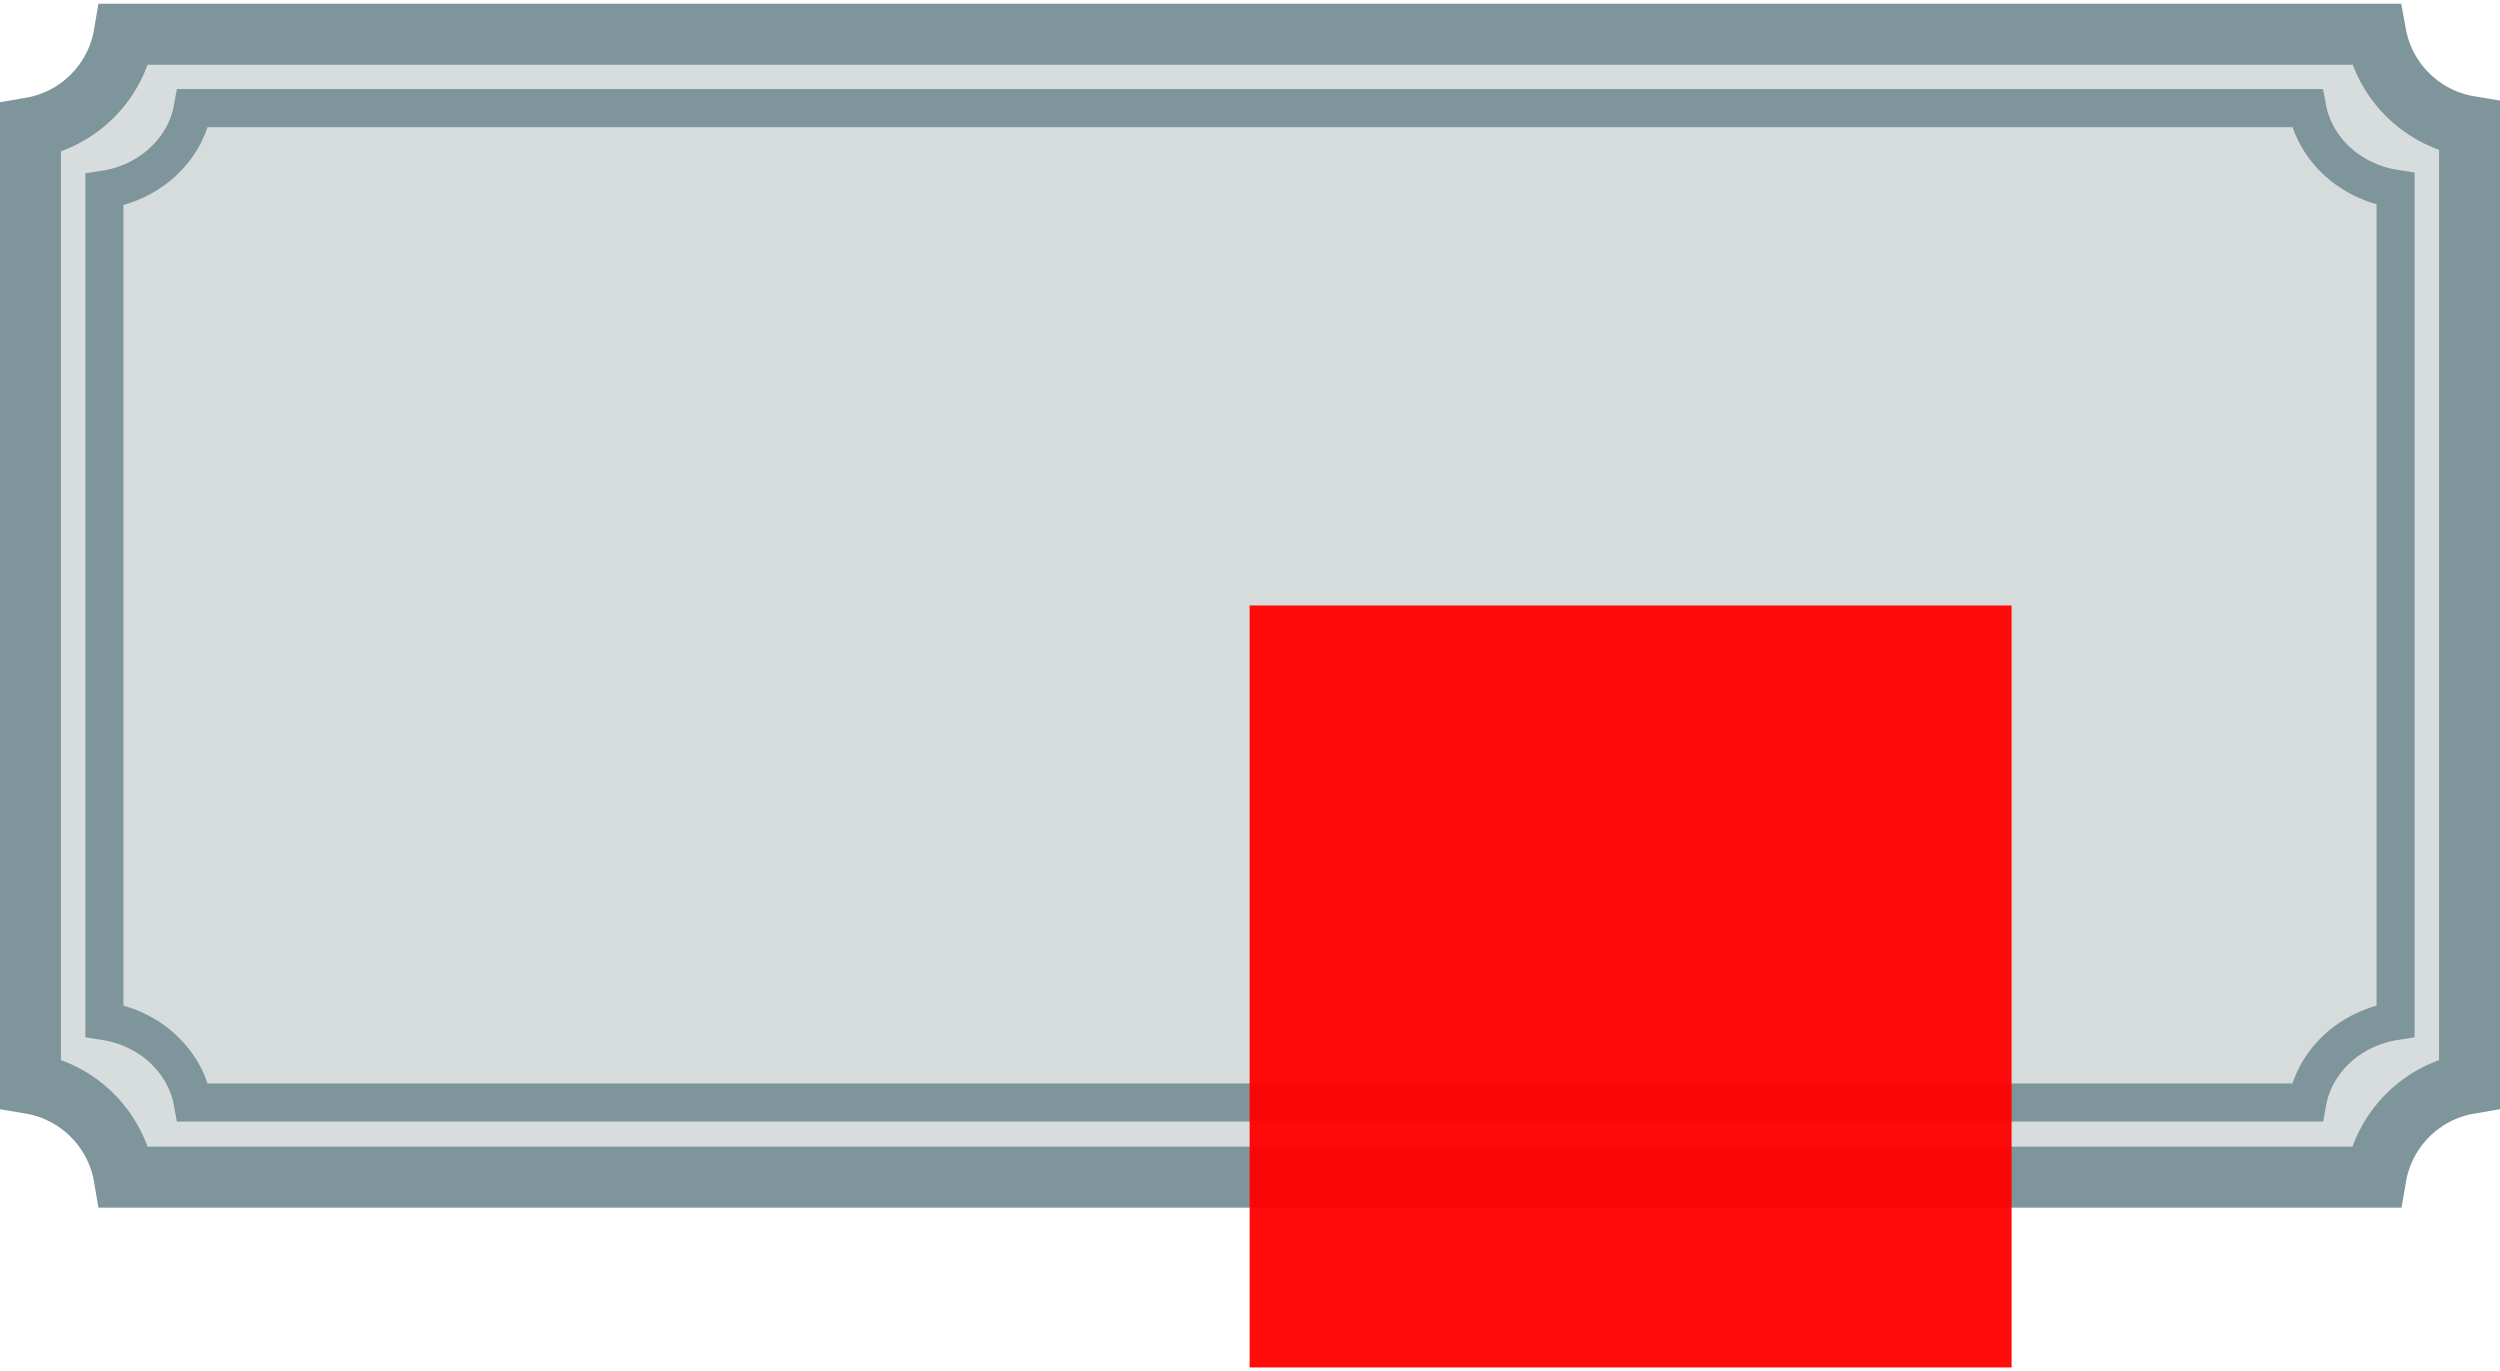
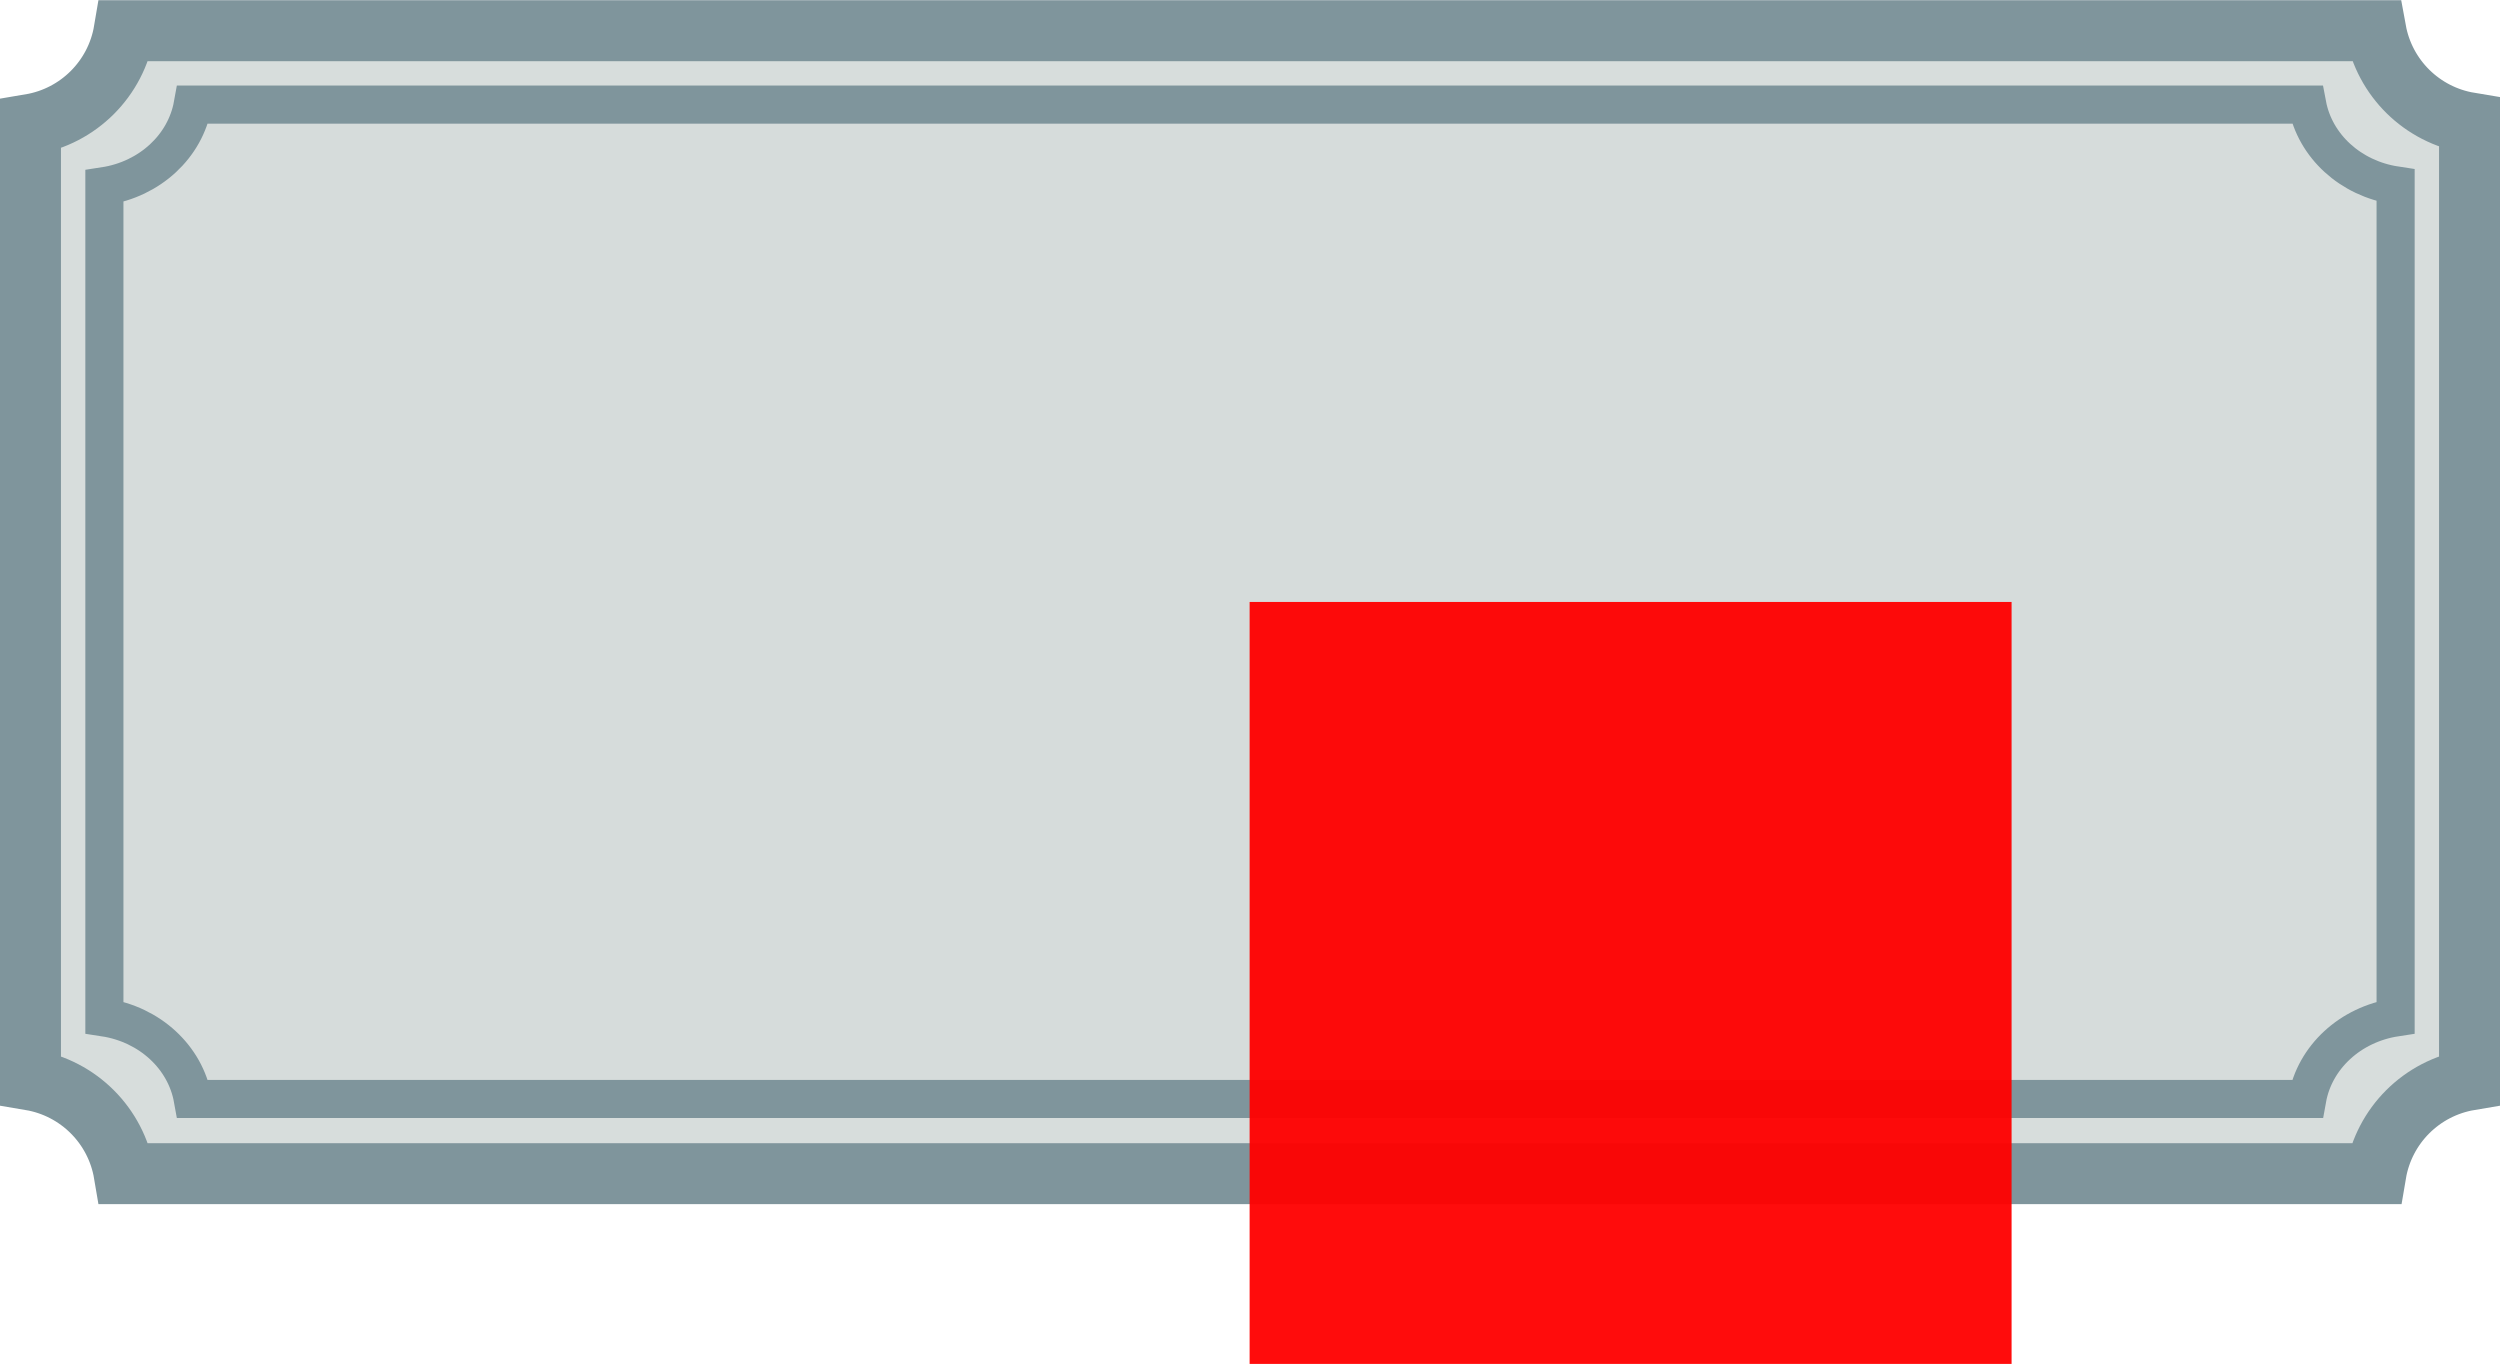
- <svg xmlns="http://www.w3.org/2000/svg" version="1.1" id="svg2" width="0.093cm" height="0.051cm" viewBox="0 0 3.281 1.79">
+ <svg xmlns="http://www.w3.org/2000/svg" version="1.1" id="svg2" width="3.281mm" height="1.79mm" viewBox="0 0 3.281 1.79">
  <defs id="defs13" />
  <g id="g80938" transform="translate(1.64,-353.5407)">
    <path id="rect5409" d="M -1.477,353.581 A 0.15,0.15 0 0 1 -1.6,353.704 v 1.254 a 0.15,0.15 0 0 1 0.123,0.123 H 1.478 a 0.15,0.15 0 0 1 0.123,-0.123 V 353.702 A 0.15,0.15 0 0 1 1.478,353.581 Z" style="opacity:1;fill:#d6dcdb;fill-opacity:0.961;stroke:#7f959c;stroke-width:0.08;stroke-linecap:butt;stroke-linejoin:miter;stroke-miterlimit:4;stroke-dasharray:none;stroke-opacity:1" />
    <path style="opacity:1;fill:#d6dcdb;fill-opacity:0.961;stroke:#7f959c;stroke-width:0.05;stroke-linecap:butt;stroke-linejoin:miter;stroke-miterlimit:4;stroke-dasharray:none;stroke-opacity:1" d="m -1.387,353.678 a 0.141,0.13 0 0 1 -0.116,0.107 v 1.091 a 0.141,0.13 0 0 1 0.116,0.107 h 2.775 a 0.141,0.13 0 0 1 0.116,-0.107 v -1.092 A 0.141,0.13 0 0 1 1.388,353.678 Z" id="path11183" />
  </g>
  <rect style="opacity:0.95;fill:#ff0000;fill-opacity:1;fill-rule:nonzero;stroke:none;stroke-width:3.5;stroke-linecap:round;stroke-linejoin:bevel;stroke-miterlimit:4;stroke-dasharray:none;stroke-opacity:1" id="origin" width="1" height="1" x="1.64" y="0.79" />
</svg>
